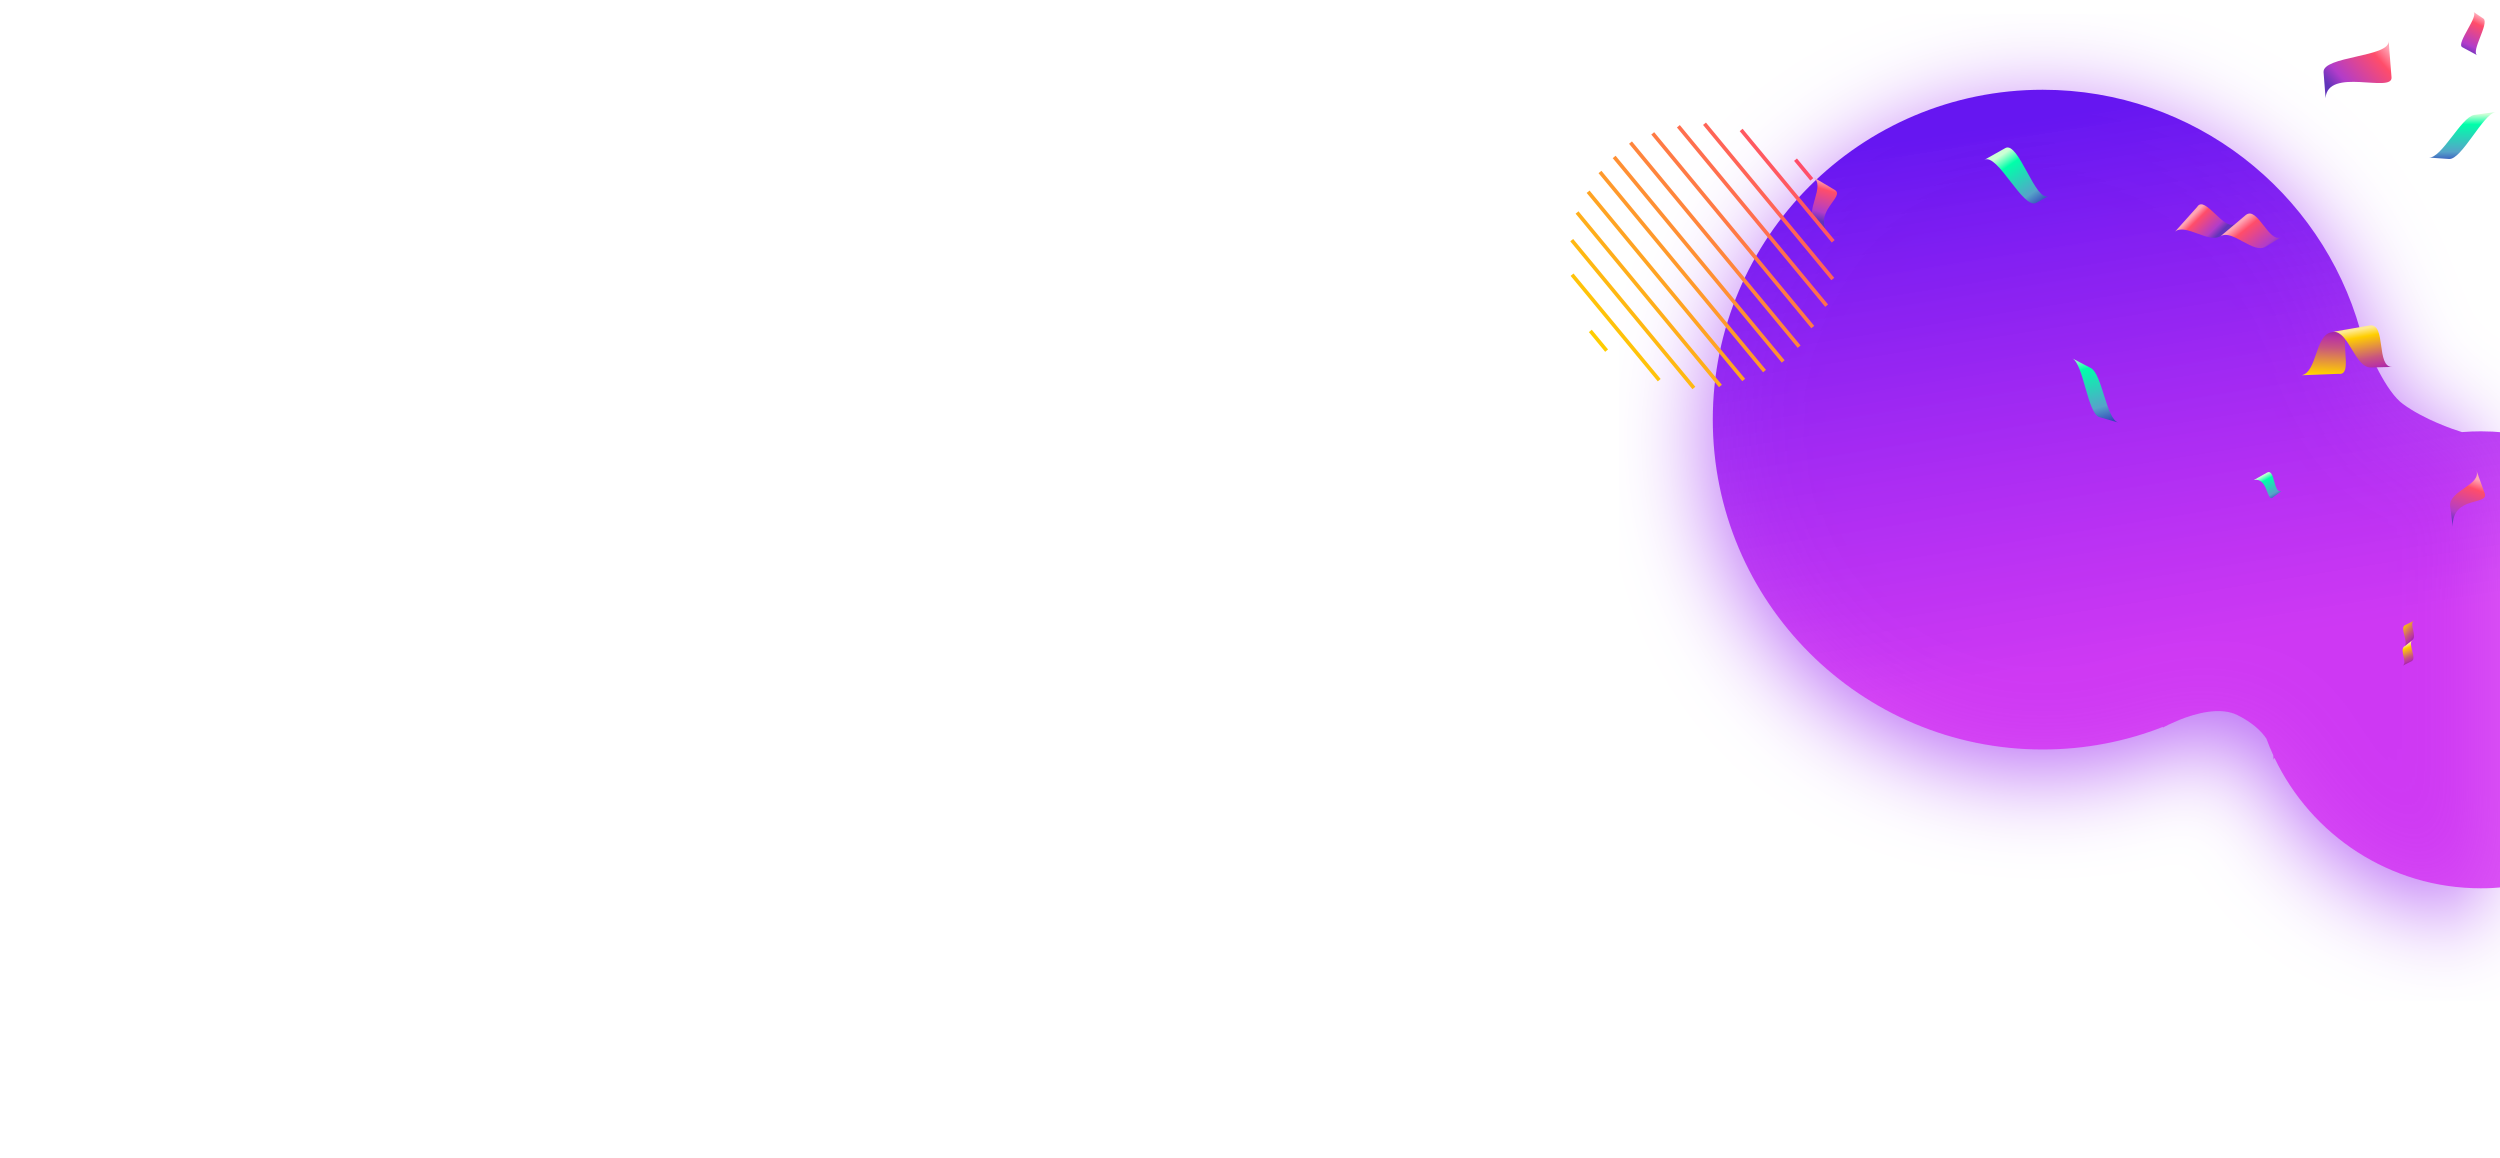
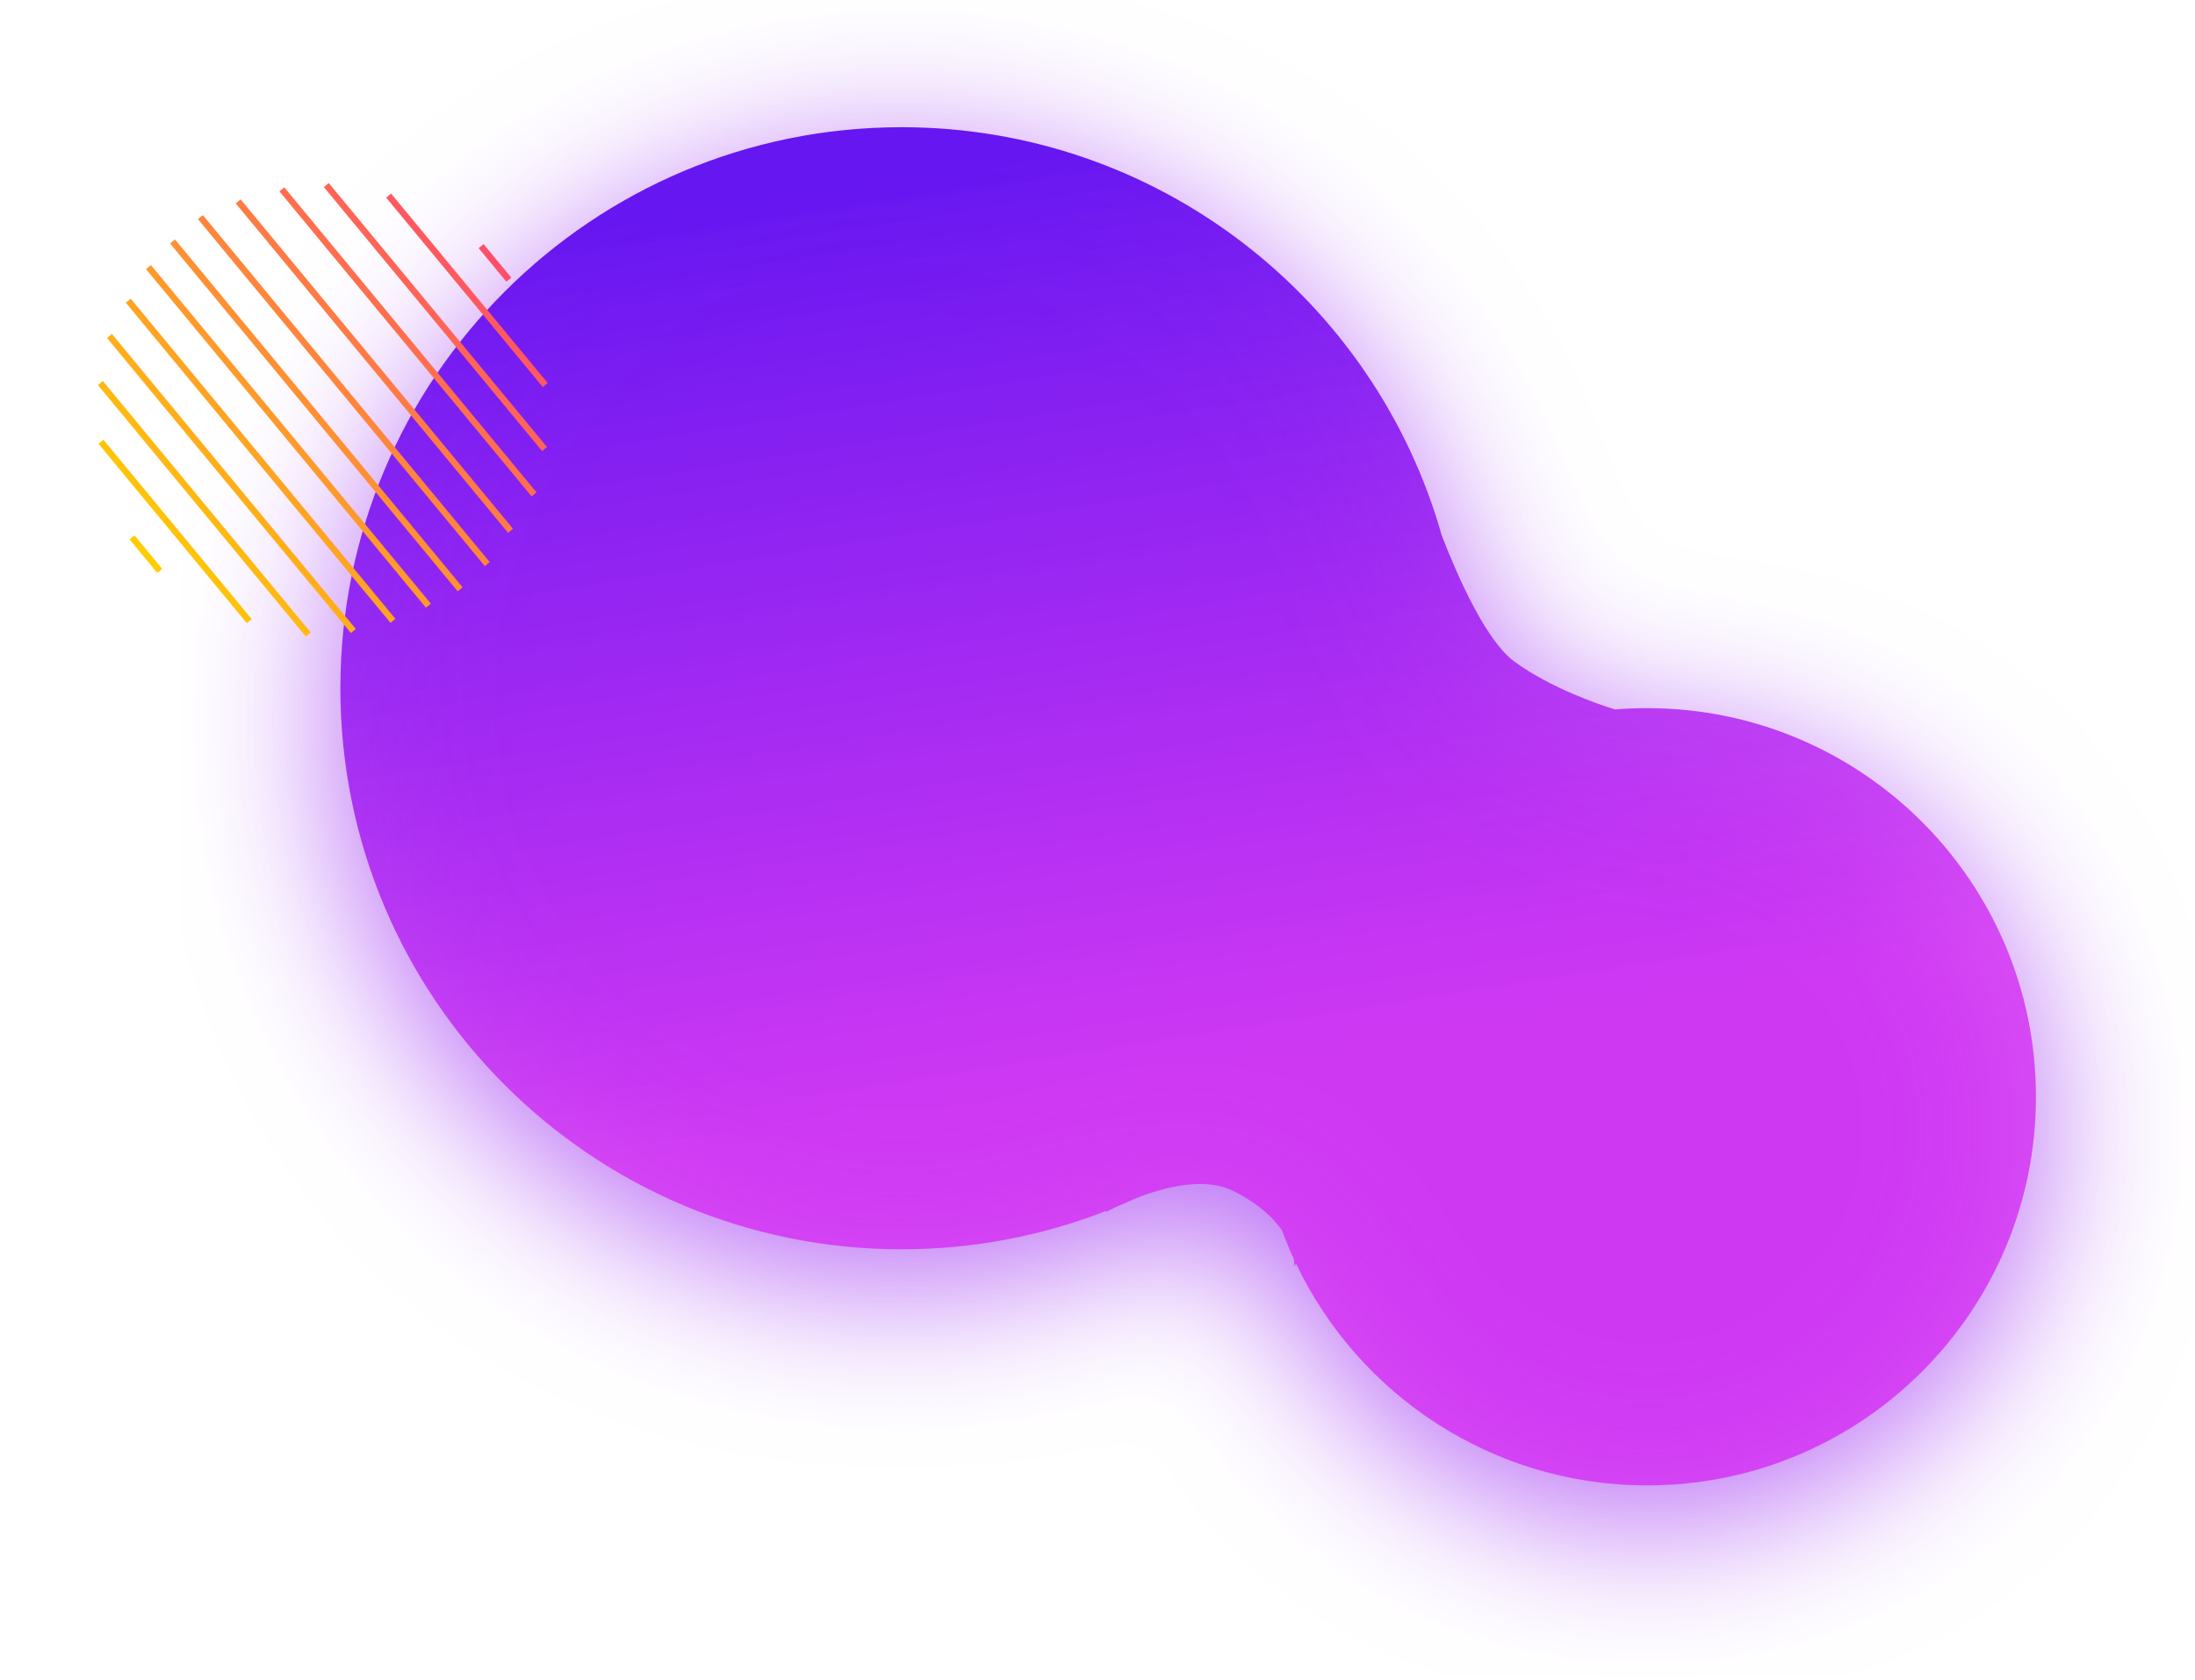
- <svg xmlns="http://www.w3.org/2000/svg" width="1337" height="619" viewBox="-86 0 1337 619" fill="none">
+ <svg xmlns="http://www.w3.org/2000/svg" width="690" height="528" viewBox="0 0 690 528" fill="none">
  <g filter="url(#filter0_d)">
-     <path fill-rule="evenodd" clip-rule="evenodd" d="M1130.41 405.328C1150.04 446.565 1192.09 475.067 1240.8 475.067C1308.29 475.067 1363 420.357 1363 352.869C1363 285.381 1308.29 230.671 1240.8 230.671C1237.38 230.671 1234 230.812 1230.65 231.087C1226 229.64 1210.64 224.471 1199.1 216.074C1190.26 209.645 1181.42 189.793 1176.22 176.415C1155.32 102.311 1087.21 48 1006.42 48C908.984 48 830 126.984 830 224.415C830 321.847 908.984 400.831 1006.42 400.831C1029.15 400.831 1050.89 396.529 1070.85 388.695L1070.64 389.153C1070.64 389.153 1071.97 388.405 1074.19 387.344C1076.07 386.56 1077.94 385.743 1079.79 384.895C1088.46 381.45 1101.49 377.863 1110.68 382.48C1118.65 386.485 1123.32 390.98 1126.05 394.975C1127.16 397.999 1128.39 400.967 1129.73 403.874C1129.95 405.366 1129.86 406.253 1129.86 406.253L1130.41 405.328Z" fill="url(#paint0_linear)" />
+     <path fill-rule="evenodd" clip-rule="evenodd" d="M407.405 397.328C427.036 438.565 469.09 467.067 517.802 467.067C585.29 467.067 640 412.357 640 344.869C640 277.381 585.29 222.671 517.802 222.671C514.385 222.671 511 222.812 507.653 223.087C503.004 221.64 487.642 216.471 476.096 208.074C467.256 201.645 458.415 181.793 453.222 168.415C432.316 94.311 364.208 40 283.415 40C185.984 40 107 118.984 107 216.415C107 313.847 185.984 392.831 283.415 392.831C306.154 392.831 327.888 388.529 347.848 380.695L347.643 381.153C347.643 381.153 348.966 380.405 351.186 379.344C353.071 378.56 354.939 377.743 356.79 376.895C365.462 373.45 378.494 369.863 387.68 374.48C395.647 378.485 400.318 382.98 403.052 386.975C404.162 389.999 405.388 392.967 406.725 395.874C406.947 397.366 406.865 398.253 406.865 398.253L407.405 397.328Z" fill="url(#paint0_linear)" />
  </g>
-   <path d="M1192.99 41.388C1193.61 50.014 1158.8 35.688 1157.72 52.479L1156.64 38.615C1156.02 29.989 1192.07 30.605 1191.45 21.979L1192.99 41.388Z" fill="url(#paint1_linear)" />
-   <path d="M1003.07 108.463C995.987 112.468 982.277 81.506 975.191 85.511L986.437 79.195C993.523 75.19 1002.61 108.771 1009.7 104.766L1003.07 108.463Z" fill="url(#paint2_linear)" />
-   <path d="M1199.88 345.608C1196.96 347.764 1201.88 354.542 1198.8 356.083L1203.73 353.618C1206.81 352.077 1201.42 344.375 1204.2 342.219L1199.88 345.608Z" fill="url(#paint3_linear)" />
-   <path d="M1204.04 342.373C1206.97 340.216 1202.04 333.438 1205.12 331.898L1200.19 334.363C1197.11 335.903 1202.5 343.605 1199.73 345.762L1204.04 342.373Z" fill="url(#paint4_linear)" />
-   <path d="M895.096 101.487C901.566 105.338 881.695 113.502 892.94 127.058L884.776 119.202C878.614 112.886 891.091 99.176 883.389 94.555L895.096 101.487Z" fill="url(#paint5_linear)" />
-   <path d="M1129.22 266.273C1126.29 268.121 1126.76 255.182 1119.36 256.722L1126.45 252.717C1130.76 250.406 1129.68 264.27 1134.15 262.576L1129.22 266.273Z" fill="url(#paint6_linear)" />
-   <path d="M1089.05 110.647C1093.21 103.869 1103.69 124.511 1109.69 119.427L1101.99 125.897C1095.98 130.981 1082.89 119.119 1077.19 123.895L1089.05 110.647Z" fill="url(#paint7_linear)" />
-   <path d="M1115.08 114.96C1121.4 110.031 1127.56 130.827 1134.19 126.667L1125.71 131.905C1119.09 136.064 1107.84 122.354 1101.53 126.359L1115.08 114.96Z" fill="url(#paint8_linear)" />
-   <path d="M1164.73 199.922C1173.51 201.154 1163.19 177.277 1171.82 175.737L1160.73 177.739C1152.1 179.28 1153.18 199.151 1144.86 200.692L1164.73 199.922Z" fill="url(#paint9_linear)" />
-   <path d="M1181.37 174.042C1190.31 172.81 1184.61 196.533 1193.39 196.225L1182.14 196.533C1173.36 196.841 1170.28 177.123 1161.81 177.431L1181.37 174.042Z" fill="url(#paint10_linear)" />
-   <path d="M1032.28 196.887C1038.29 200.276 1040.44 224.153 1046.91 226.001L1036.75 223.074C1030.43 221.226 1028.28 194.73 1022.27 191.65L1032.28 196.887Z" fill="url(#paint11_linear)" />
-   <path d="M1242.21 9.983C1245.29 12.602 1235.28 27.544 1238.82 29.547L1230.81 25.234C1227.27 23.231 1240.21 8.135 1236.66 6.286L1242.21 9.983Z" fill="url(#paint12_linear)" />
-   <path d="M1274.9 199.332C1269.35 197.792 1268.27 171.758 1262.11 171.604L1274.74 172.066C1287.07 173.145 1272.59 198.87 1285.06 202.259L1274.9 199.332Z" fill="url(#paint13_linear)" />
-   <path d="M1242.81 263.799C1245.28 270.577 1225.41 264.723 1225.71 281.668L1224.33 270.731C1223.56 262.259 1241.27 259.486 1238.35 251.476L1242.81 263.799Z" fill="url(#paint14_linear)" />
-   <path d="M1237.16 61.463C1230.23 62.696 1219.75 84.724 1212.97 84.262L1223.76 85.032C1230.53 85.494 1241.93 60.847 1248.71 59.923L1237.16 61.463Z" fill="url(#paint15_linear)" />
-   <path d="M1306.63 325.647C1306.32 331.193 1296 331.963 1294.92 337.047L1293.23 332.117C1294.31 326.88 1306.48 319.332 1307.56 314.094L1306.63 325.647Z" fill="url(#paint16_linear)" />
-   <path d="M1295.54 309.627C1294.46 314.865 1307.86 319.178 1306.79 324.261L1307.56 314.248C1307.86 308.857 1297.39 306.7 1298.47 301.463L1295.54 309.627Z" fill="url(#paint17_linear)" />
-   <path d="M1312.02 303.465C1311.25 308.703 1297.39 304.39 1295.54 309.473L1298.62 301.309C1300.47 296.071 1312.64 300.23 1313.41 294.993L1312.02 303.465Z" fill="url(#paint18_linear)" />
-   <path d="M1307.71 408.831C1304.01 410.526 1300.16 401.745 1296.93 404.056L1302.16 400.513C1305.4 398.356 1310.02 407.907 1313.56 406.366L1307.71 408.831Z" fill="url(#paint19_linear)" />
-   <path d="M1359.91 475.589C1355.6 478.824 1335.88 464.806 1332.19 469.273L1339.58 460.184C1347.44 451.712 1358.07 476.821 1367.77 469.581L1359.91 475.589Z" fill="url(#paint20_linear)" />
-   <path fill-rule="evenodd" clip-rule="evenodd" d="M873.467 86.033L882.18 96.575L883.722 95.301L875.008 84.759L873.467 86.033ZM844.394 70.138L893.624 129.702L895.166 128.428L845.935 68.864L844.394 70.138ZM893.411 149.84L824.793 66.819L826.335 65.545L894.953 148.566L893.411 149.84ZM810.822 68.164L890.114 164.099L891.655 162.825L812.364 66.89L810.822 68.164ZM882.713 175.539L797.104 71.961L798.646 70.687L884.254 174.265L882.713 175.539ZM875.403 186.017L785.219 76.903L786.761 75.629L876.944 184.743L875.403 186.017ZM866.877 193.95L776.476 84.573L778.018 83.299L868.419 192.676L866.877 193.95ZM768.894 92.615L856.899 199.093L858.44 197.818L770.435 91.341L768.894 92.615ZM845.759 203.863L762.547 103.184L764.089 101.91L847.301 202.589L845.759 203.863ZM756.636 114.28L833.313 207.053L834.855 205.779L758.178 113.006L756.636 114.28ZM819.124 208.134L753.774 129.066L755.315 127.792L820.666 206.86L819.124 208.134ZM753.962 147.542L800.579 203.944L802.12 202.67L755.504 146.268L753.962 147.542ZM772.448 188.157L763.735 177.614L765.276 176.34L773.989 186.882L772.448 188.157Z" fill="url(#paint21_linear)" />
+   <path fill-rule="evenodd" clip-rule="evenodd" d="M150.467 78.033L159.181 88.575L160.722 87.301L152.009 76.759L150.467 78.033ZM121.394 62.138L170.624 121.702L172.166 120.428L122.936 60.864L121.394 62.138ZM170.412 141.84L101.794 58.819L103.335 57.545L171.953 140.566L170.412 141.84ZM87.823 60.164L167.114 156.099L168.656 154.825L89.364 58.89L87.823 60.164ZM159.713 167.539L74.105 63.961L75.646 62.687L161.255 166.265L159.713 167.539ZM152.403 178.017L62.22 68.903L63.762 67.629L153.945 176.743L152.403 178.017ZM143.878 185.95L53.477 76.573L55.018 75.299L145.419 184.676L143.878 185.95ZM45.894 84.615L133.899 191.093L135.441 189.818L47.436 83.341L45.894 84.615ZM122.76 195.863L39.547 95.184L41.089 93.91L124.302 194.589L122.76 195.863ZM33.636 106.28L110.314 199.053L111.855 197.779L35.178 105.006L33.636 106.28ZM96.124 200.134L30.774 121.066L32.316 119.792L97.666 198.86L96.124 200.134ZM30.963 139.542L77.579 195.944L79.121 194.67L32.505 138.268L30.963 139.542ZM49.448 180.157L40.735 169.614L42.277 168.34L50.99 178.882L49.448 180.157Z" fill="url(#paint1_linear)" />
  <defs>
-     <filter id="filter0_d" x="780" y="8" width="633" height="527.067" filterUnits="userSpaceOnUse" color-interpolation-filters="sRGB">
+     <filter id="filter0_d" x="57" y="0" width="633" height="527.067" filterUnits="userSpaceOnUse" color-interpolation-filters="sRGB">
      <feFlood flood-opacity="0" result="BackgroundImageFix" />
      <feColorMatrix in="SourceAlpha" type="matrix" values="0 0 0 0 0 0 0 0 0 0 0 0 0 0 0 0 0 0 127 0" />
      <feOffset dy="10" />
      <feGaussianBlur stdDeviation="25" />
      <feColorMatrix type="matrix" values="0 0 0 0 0.718 0 0 0 0 0.4 0 0 0 0 0.961 0 0 0 1 0" />
      <feBlend mode="normal" in2="BackgroundImageFix" result="effect1_dropShadow" />
      <feBlend mode="normal" in="SourceGraphic" in2="effect1_dropShadow" result="shape" />
    </filter>
-     <linearGradient id="paint0_linear" x1="1096.5" y1="48" x2="1143" y2="339" gradientUnits="userSpaceOnUse">
+     <linearGradient id="paint0_linear" x1="373.5" y1="40" x2="420" y2="331" gradientUnits="userSpaceOnUse">
      <stop stop-color="#6616F1" />
      <stop offset="1" stop-color="#D42EF3" stop-opacity="0.81" />
    </linearGradient>
-     <linearGradient id="paint1_linear" x1="1160.19" y1="52.712" x2="1191.18" y2="25.528" gradientUnits="userSpaceOnUse">
-       <stop offset="0.092" stop-color="#6134BA" />
-       <stop offset="0.293" stop-color="#B23CC9" />
-       <stop offset="0.81" stop-color="#FF4D6A" />
-       <stop offset="1" stop-color="#FFA6B5" />
-     </linearGradient>
-     <linearGradient id="paint2_linear" x1="1005.14" y1="113.233" x2="984.207" y2="83.058" gradientUnits="userSpaceOnUse">
-       <stop stop-color="#3E29A6" />
-       <stop offset="0.092" stop-color="#344ABA" />
-       <stop offset="0.293" stop-color="#56A3C9" />
-       <stop offset="0.81" stop-color="#00FFAA" />
-       <stop offset="1" stop-color="#CCFFD5" />
-     </linearGradient>
-     <linearGradient id="paint3_linear" x1="1203.62" y1="353.785" x2="1199.88" y2="345.222" gradientUnits="userSpaceOnUse">
-       <stop stop-color="#A629A6" />
-       <stop offset="0.092" stop-color="#BA34A2" />
-       <stop offset="0.293" stop-color="#C9567E" />
-       <stop offset="0.81" stop-color="#FFCE00" />
-       <stop offset="1" stop-color="#FFEA90" />
-     </linearGradient>
-     <linearGradient id="paint4_linear" x1="1204.83" y1="341.048" x2="1196.74" y2="333.844" gradientUnits="userSpaceOnUse">
-       <stop stop-color="#A629A6" />
-       <stop offset="0.092" stop-color="#BA34A2" />
-       <stop offset="0.293" stop-color="#C9567E" />
-       <stop offset="0.81" stop-color="#FFCE00" />
-       <stop offset="1" stop-color="#FFEA90" />
-     </linearGradient>
-     <linearGradient id="paint5_linear" x1="885.751" y1="119.858" x2="891.867" y2="97.431" gradientUnits="userSpaceOnUse">
-       <stop offset="0.092" stop-color="#6134BA" />
-       <stop offset="0.293" stop-color="#B23CC9" />
-       <stop offset="0.81" stop-color="#FF4D6A" />
-       <stop offset="1" stop-color="#FFA6B5" />
-     </linearGradient>
-     <linearGradient id="paint6_linear" x1="1131.55" y1="268.229" x2="1123.94" y2="254.297" gradientUnits="userSpaceOnUse">
-       <stop stop-color="#3E29A6" />
-       <stop offset="0.092" stop-color="#344ABA" />
-       <stop offset="0.293" stop-color="#56A3C9" />
-       <stop offset="0.81" stop-color="#00FFAA" />
-       <stop offset="1" stop-color="#CCFFD5" />
-     </linearGradient>
-     <linearGradient id="paint7_linear" x1="1100.01" y1="128.235" x2="1086.83" y2="114.915" gradientUnits="userSpaceOnUse">
-       <stop offset="0.092" stop-color="#6134BA" />
-       <stop offset="0.293" stop-color="#B23CC9" />
-       <stop offset="0.81" stop-color="#FF4D6A" />
-       <stop offset="1" stop-color="#FFA6B5" />
-     </linearGradient>
-     <linearGradient id="paint8_linear" x1="1127.79" y1="138.936" x2="1111.82" y2="118.956" gradientUnits="userSpaceOnUse">
-       <stop offset="0.092" stop-color="#6134BA" />
-       <stop offset="0.293" stop-color="#B23CC9" />
-       <stop offset="0.81" stop-color="#FF4D6A" />
-       <stop offset="1" stop-color="#FFA6B5" />
-     </linearGradient>
-     <linearGradient id="paint9_linear" x1="1158.68" y1="178.002" x2="1157.59" y2="204.914" gradientUnits="userSpaceOnUse">
-       <stop stop-color="#A629A6" />
-       <stop offset="0.092" stop-color="#BA34A2" />
-       <stop offset="0.293" stop-color="#C9567E" />
-       <stop offset="0.81" stop-color="#FFCE00" />
-       <stop offset="1" stop-color="#FFEA90" />
-     </linearGradient>
-     <linearGradient id="paint10_linear" x1="1179.74" y1="198.401" x2="1175.57" y2="176.11" gradientUnits="userSpaceOnUse">
-       <stop stop-color="#A629A6" />
-       <stop offset="0.092" stop-color="#BA34A2" />
-       <stop offset="0.293" stop-color="#C9567E" />
-       <stop offset="0.81" stop-color="#FFCE00" />
-       <stop offset="1" stop-color="#FFEA90" />
-     </linearGradient>
-     <linearGradient id="paint11_linear" x1="1040.48" y1="229.731" x2="1029.06" y2="188.954" gradientUnits="userSpaceOnUse">
-       <stop stop-color="#3E29A6" />
-       <stop offset="0.092" stop-color="#344ABA" />
-       <stop offset="0.293" stop-color="#56A3C9" />
-       <stop offset="0.81" stop-color="#00FFAA" />
-       <stop offset="1" stop-color="#CCFFD5" />
-     </linearGradient>
-     <linearGradient id="paint12_linear" x1="1231.57" y1="30.174" x2="1241.77" y2="9.378" gradientUnits="userSpaceOnUse">
-       <stop offset="0.092" stop-color="#6134BA" />
-       <stop offset="0.293" stop-color="#B23CC9" />
-       <stop offset="0.81" stop-color="#FF4D6A" />
-       <stop offset="1" stop-color="#FFA6B5" />
-     </linearGradient>
-     <linearGradient id="paint13_linear" x1="1274.73" y1="201.354" x2="1272.56" y2="173.445" gradientUnits="userSpaceOnUse">
-       <stop offset="0.092" stop-color="#6134BA" />
-       <stop offset="0.293" stop-color="#B23CC9" />
-       <stop offset="0.81" stop-color="#FF4D6A" />
-       <stop offset="1" stop-color="#FFA6B5" />
-     </linearGradient>
-     <linearGradient id="paint14_linear" x1="1228.24" y1="282.912" x2="1237.67" y2="255.909" gradientUnits="userSpaceOnUse">
-       <stop offset="0.092" stop-color="#6134BA" />
-       <stop offset="0.293" stop-color="#B23CC9" />
-       <stop offset="0.81" stop-color="#FF4D6A" />
-       <stop offset="1" stop-color="#FFA6B5" />
-     </linearGradient>
-     <linearGradient id="paint15_linear" x1="1230.91" y1="89.488" x2="1230.73" y2="61.217" gradientUnits="userSpaceOnUse">
-       <stop stop-color="#3E29A6" />
-       <stop offset="0.092" stop-color="#344ABA" />
-       <stop offset="0.293" stop-color="#56A3C9" />
-       <stop offset="0.81" stop-color="#00FFAA" />
-       <stop offset="1" stop-color="#CCFFD5" />
-     </linearGradient>
-     <linearGradient id="paint16_linear" x1="1293.36" y1="338.8" x2="1311.98" y2="310.936" gradientUnits="userSpaceOnUse">
-       <stop stop-color="#3E29A6" />
-       <stop offset="0.092" stop-color="#344ABA" />
-       <stop offset="0.293" stop-color="#56A3C9" />
-       <stop offset="0.81" stop-color="#00FFAA" />
-       <stop offset="1" stop-color="#CCFFD5" />
-     </linearGradient>
-     <linearGradient id="paint17_linear" x1="1305.51" y1="319.972" x2="1297.49" y2="304.205" gradientUnits="userSpaceOnUse">
-       <stop stop-color="#3E29A6" />
-       <stop offset="0.092" stop-color="#344ABA" />
-       <stop offset="0.293" stop-color="#56A3C9" />
-       <stop offset="0.81" stop-color="#00FFAA" />
-       <stop offset="1" stop-color="#CCFFD5" />
-     </linearGradient>
-     <linearGradient id="paint18_linear" x1="1291.62" y1="311.992" x2="1312.14" y2="297.652" gradientUnits="userSpaceOnUse">
-       <stop stop-color="#3E29A6" />
-       <stop offset="0.092" stop-color="#344ABA" />
-       <stop offset="0.293" stop-color="#56A3C9" />
-       <stop offset="0.81" stop-color="#00FFAA" />
-       <stop offset="1" stop-color="#CCFFD5" />
-     </linearGradient>
-     <linearGradient id="paint19_linear" x1="1307.1" y1="411.219" x2="1303.36" y2="399.19" gradientUnits="userSpaceOnUse">
-       <stop stop-color="#3E29A6" />
-       <stop offset="0.092" stop-color="#344ABA" />
-       <stop offset="0.293" stop-color="#56A3C9" />
-       <stop offset="0.81" stop-color="#00FFAA" />
-       <stop offset="1" stop-color="#CCFFD5" />
-     </linearGradient>
-     <linearGradient id="paint20_linear" x1="1357.87" y1="479.713" x2="1339.65" y2="455.927" gradientUnits="userSpaceOnUse">
-       <stop stop-color="#3E29A6" />
-       <stop offset="0.092" stop-color="#344ABA" />
-       <stop offset="0.293" stop-color="#56A3C9" />
-       <stop offset="0.81" stop-color="#00FFAA" />
-       <stop offset="1" stop-color="#CCFFD5" />
-     </linearGradient>
-     <linearGradient id="paint21_linear" x1="880.018" y1="90.82" x2="768.309" y2="183.149" gradientUnits="userSpaceOnUse">
+     <linearGradient id="paint1_linear" x1="157.019" y1="82.82" x2="45.31" y2="175.149" gradientUnits="userSpaceOnUse">
      <stop stop-color="#FF4D6A" />
      <stop offset="1" stop-color="#FFCE00" />
    </linearGradient>
  </defs>
</svg>
